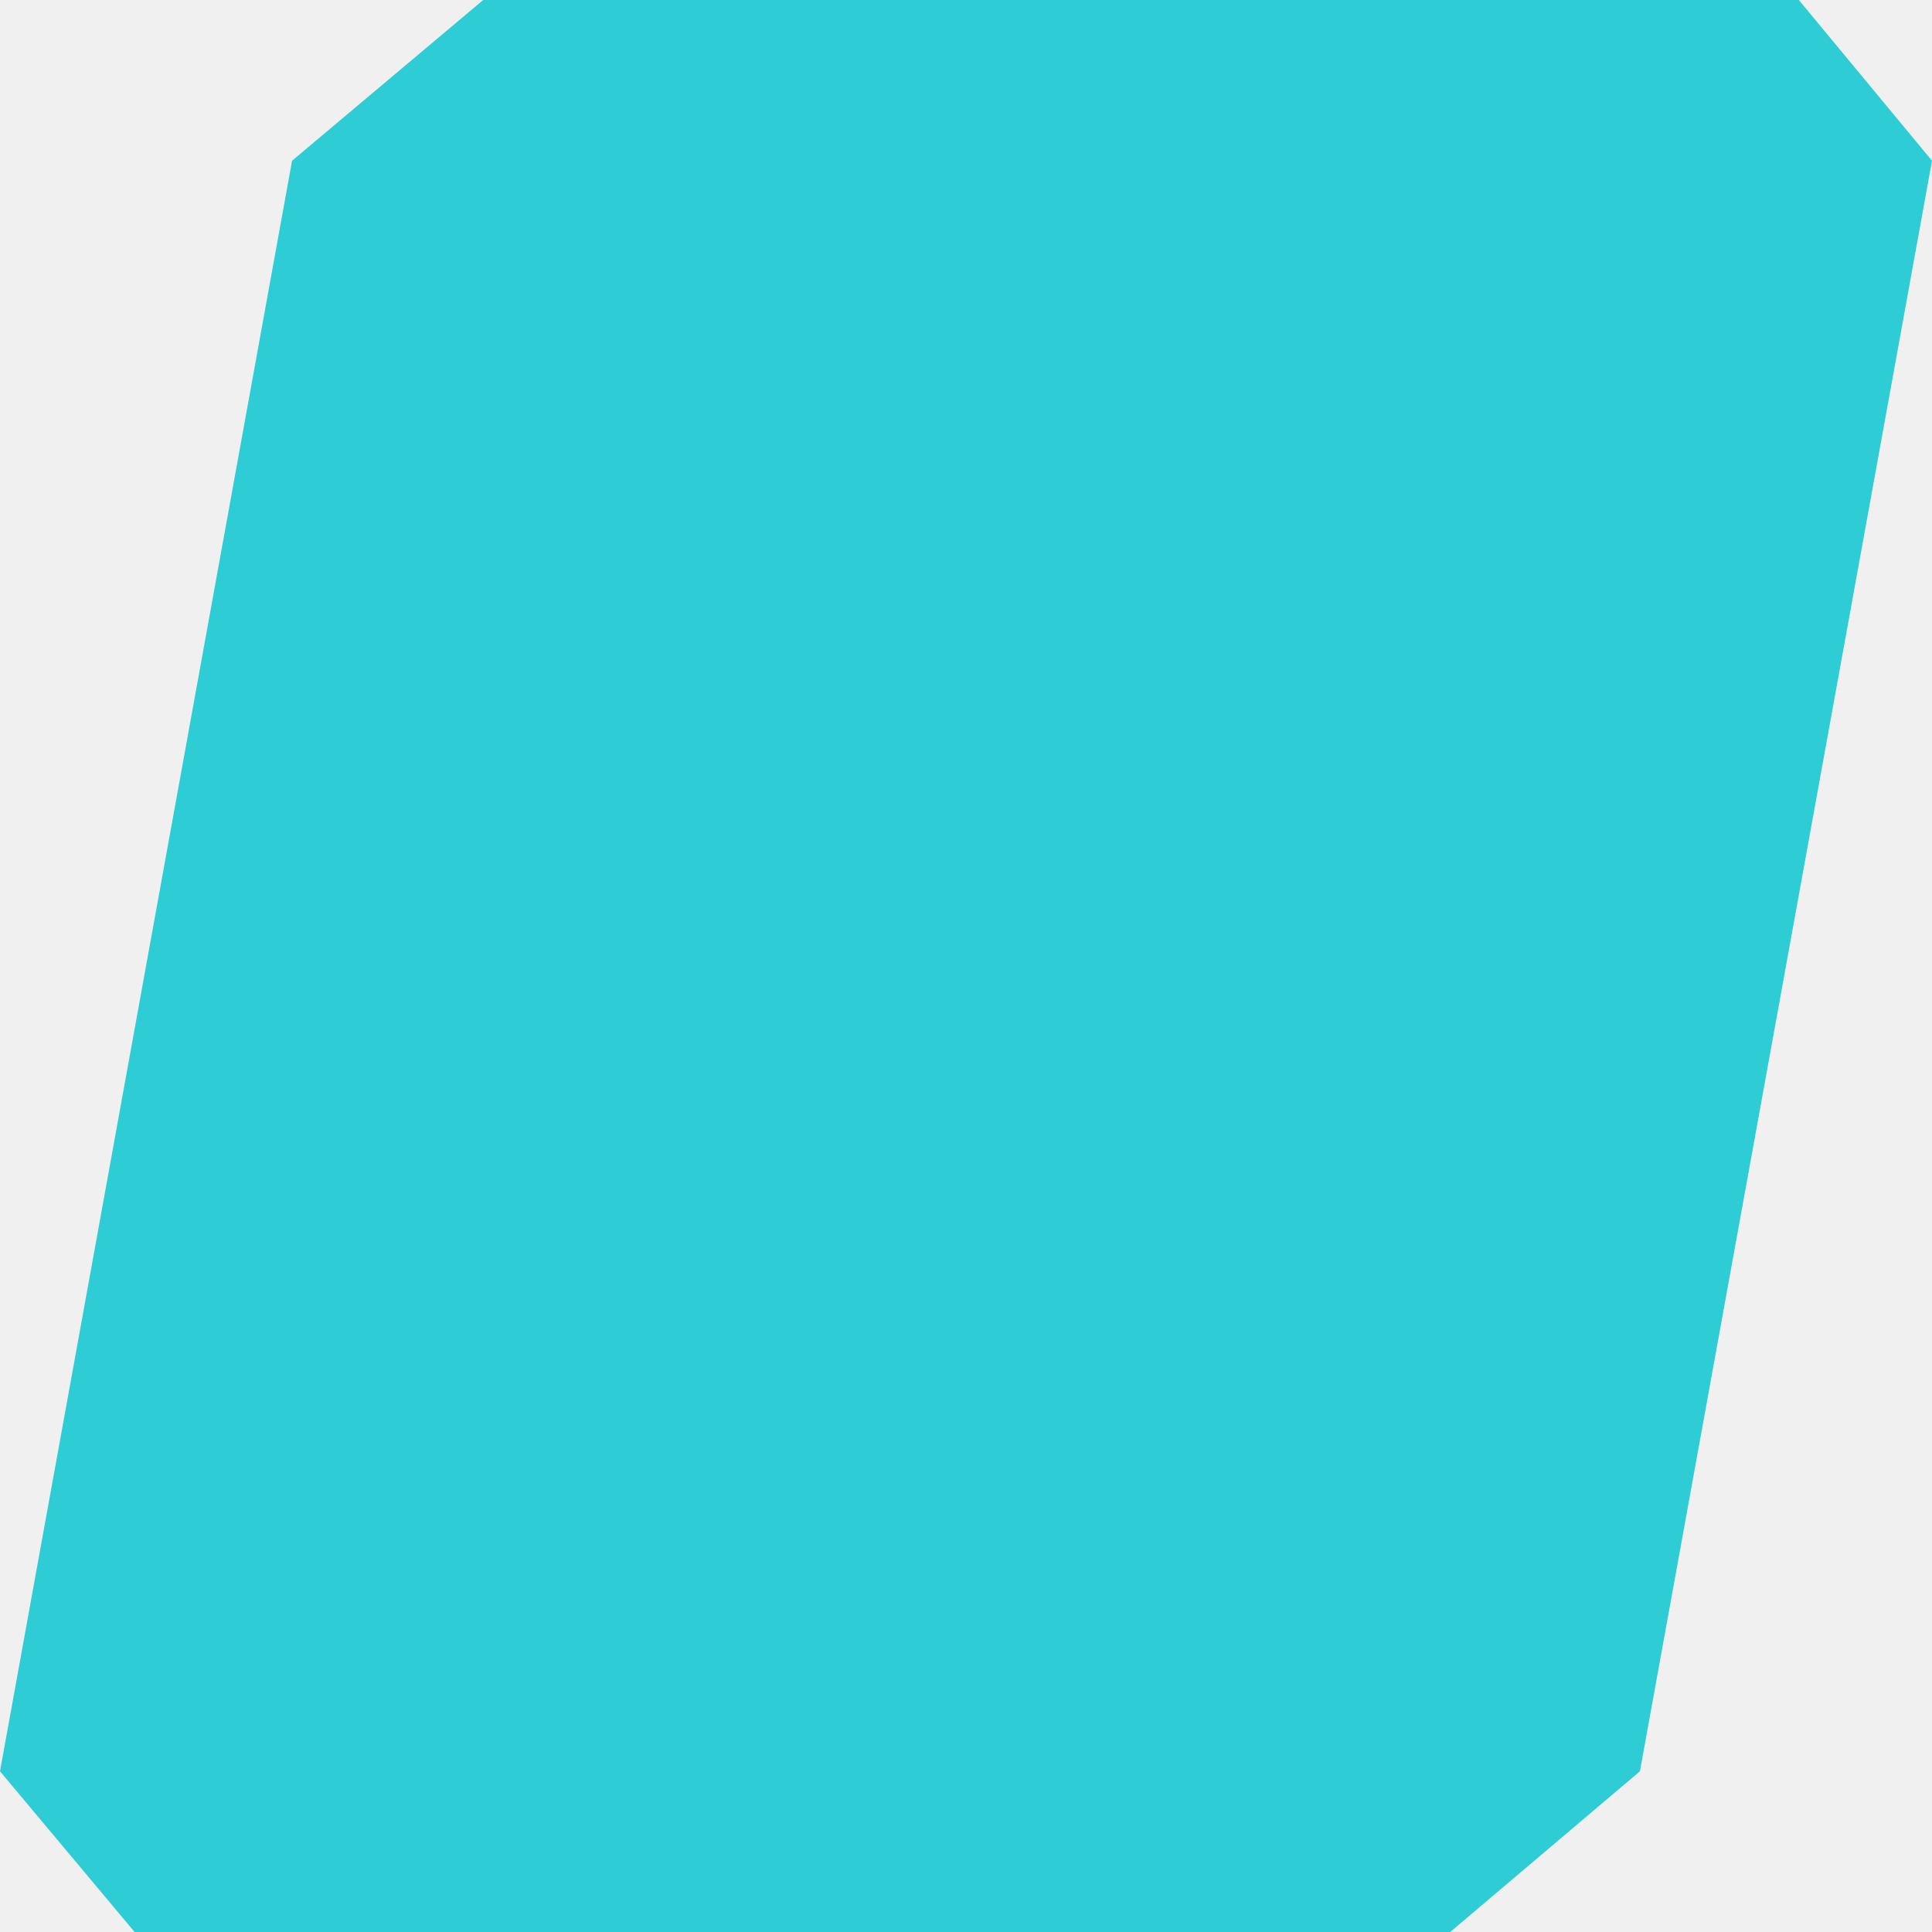
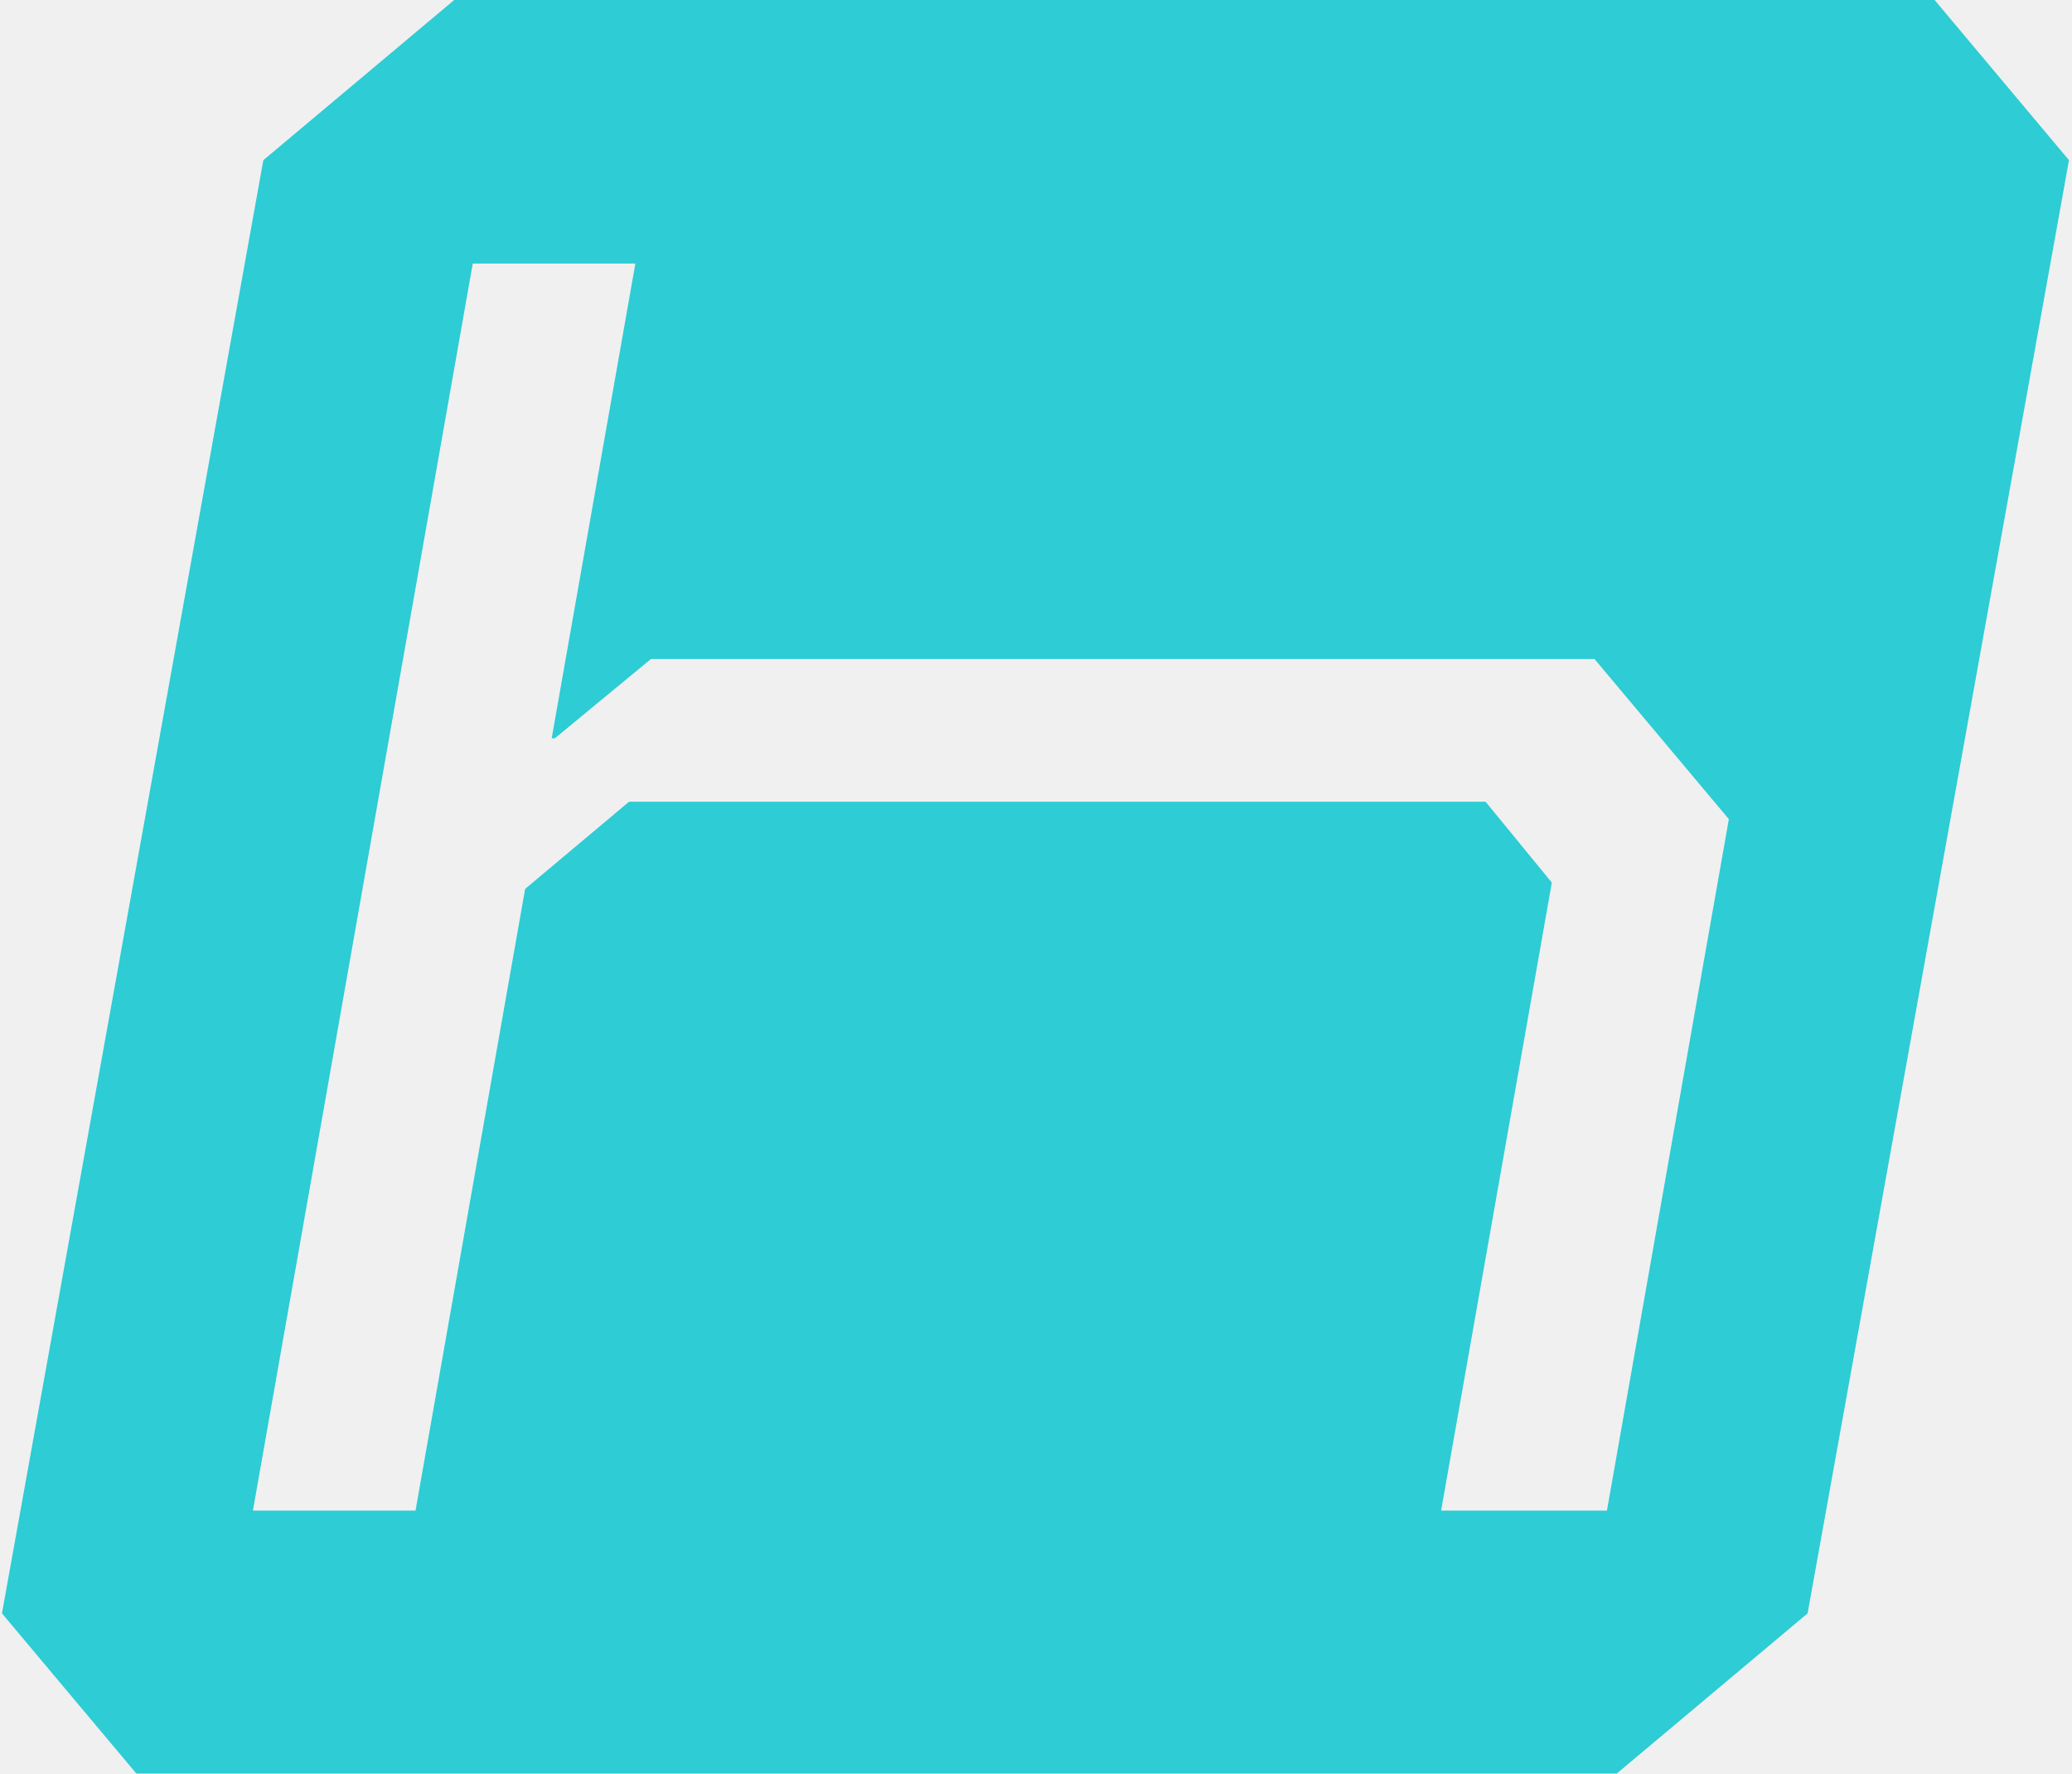
- <svg xmlns="http://www.w3.org/2000/svg" width="200" height="200" viewBox="0 0 200 200" fill="none">
-   <g clip-path="url(#clip0_6_550)">
-     <path d="M200 16.637L169.765 183.363L150.126 200H13.932L0 183.363L30.235 16.637L50.022 0L186.215 0L200 16.637Z" fill="#2ECCD4" />
+ <svg xmlns="http://www.w3.org/2000/svg" viewBox="645 270 631 540" fill="none">
+   <g fill="#2ECCD4">
+     <path fill-rule="evenodd" d="M686.521 810L645.599 761.231L725.196 318.769L783.316 270H1234.16L1275.08 318.769L1195.48 761.231L1137.36 810H686.521Z M722.022 729.939L788.972 350.248H838.493L813.007 494.785H813.988L843.251 470.642H1130.57L1171.5 519.411L1134.37 729.939H1083.87L1117.59 538.725L1097.41 514.099H836.569L804.919 540.657L771.543 729.939H722.022Z" />
  </g>
-   <defs>
-     <clipPath id="clip0_6_550">
-       <rect width="200" height="200" fill="white" />
-     </clipPath>
-   </defs>
</svg>
